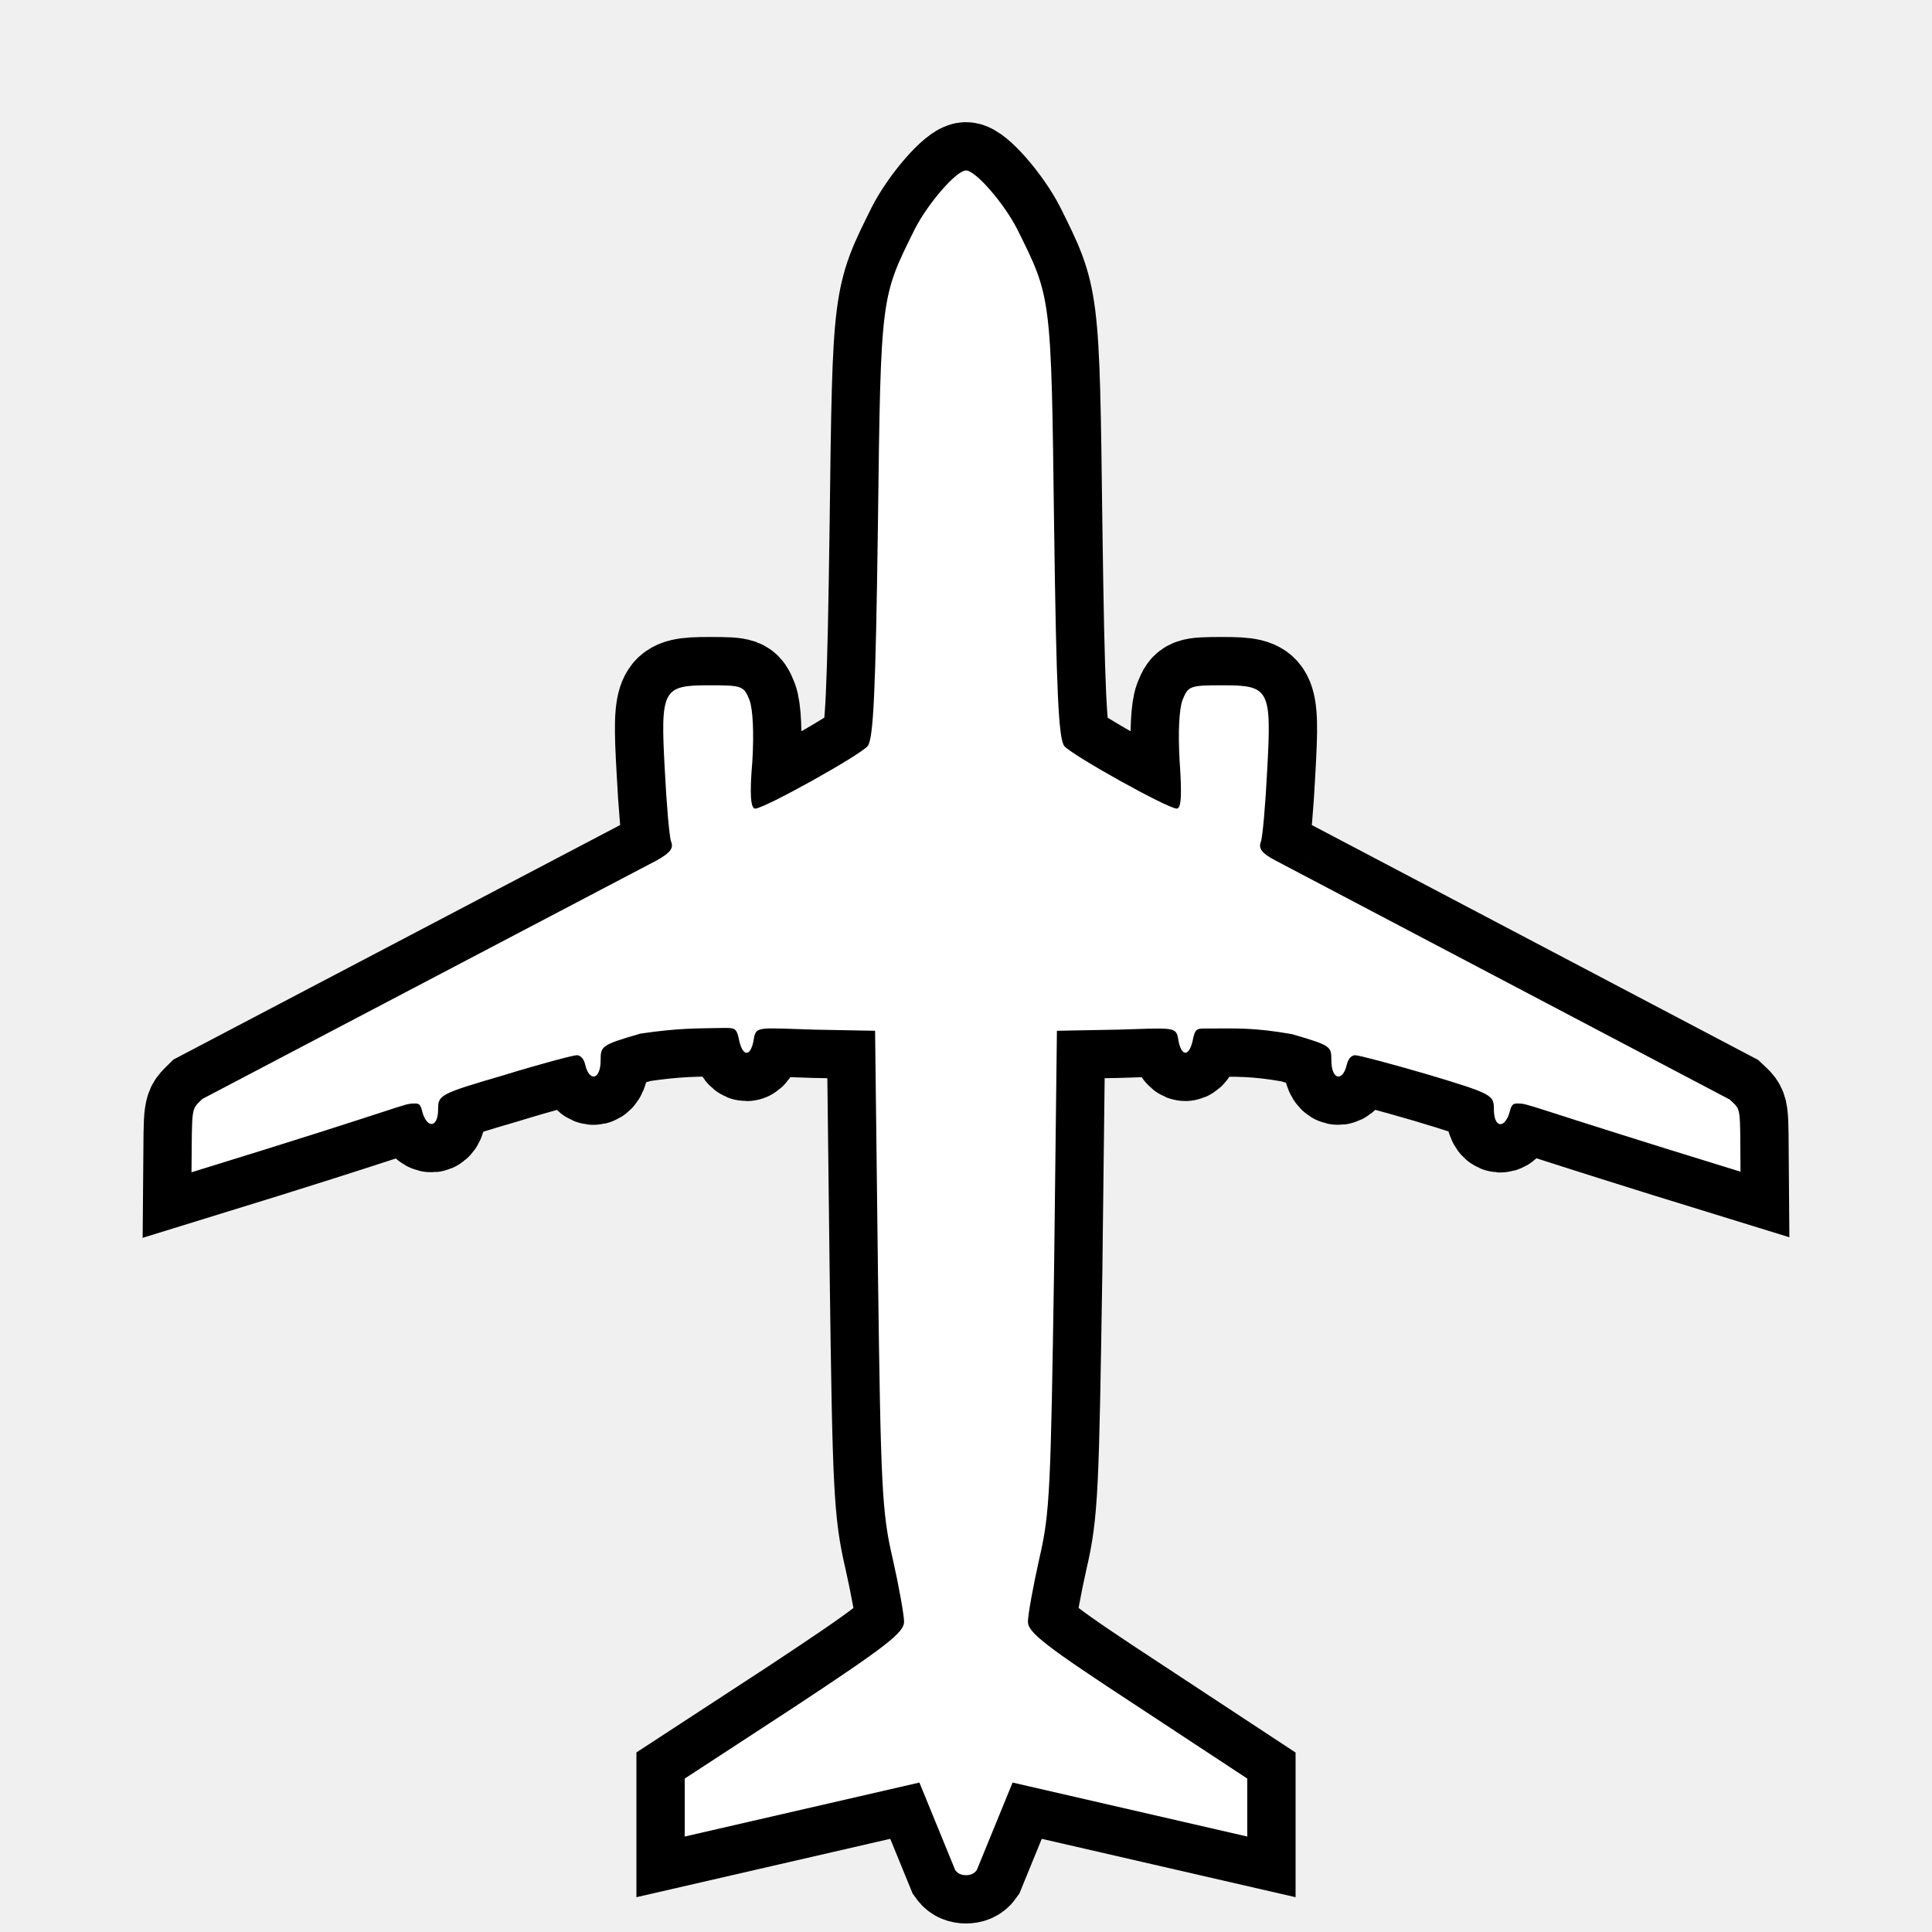
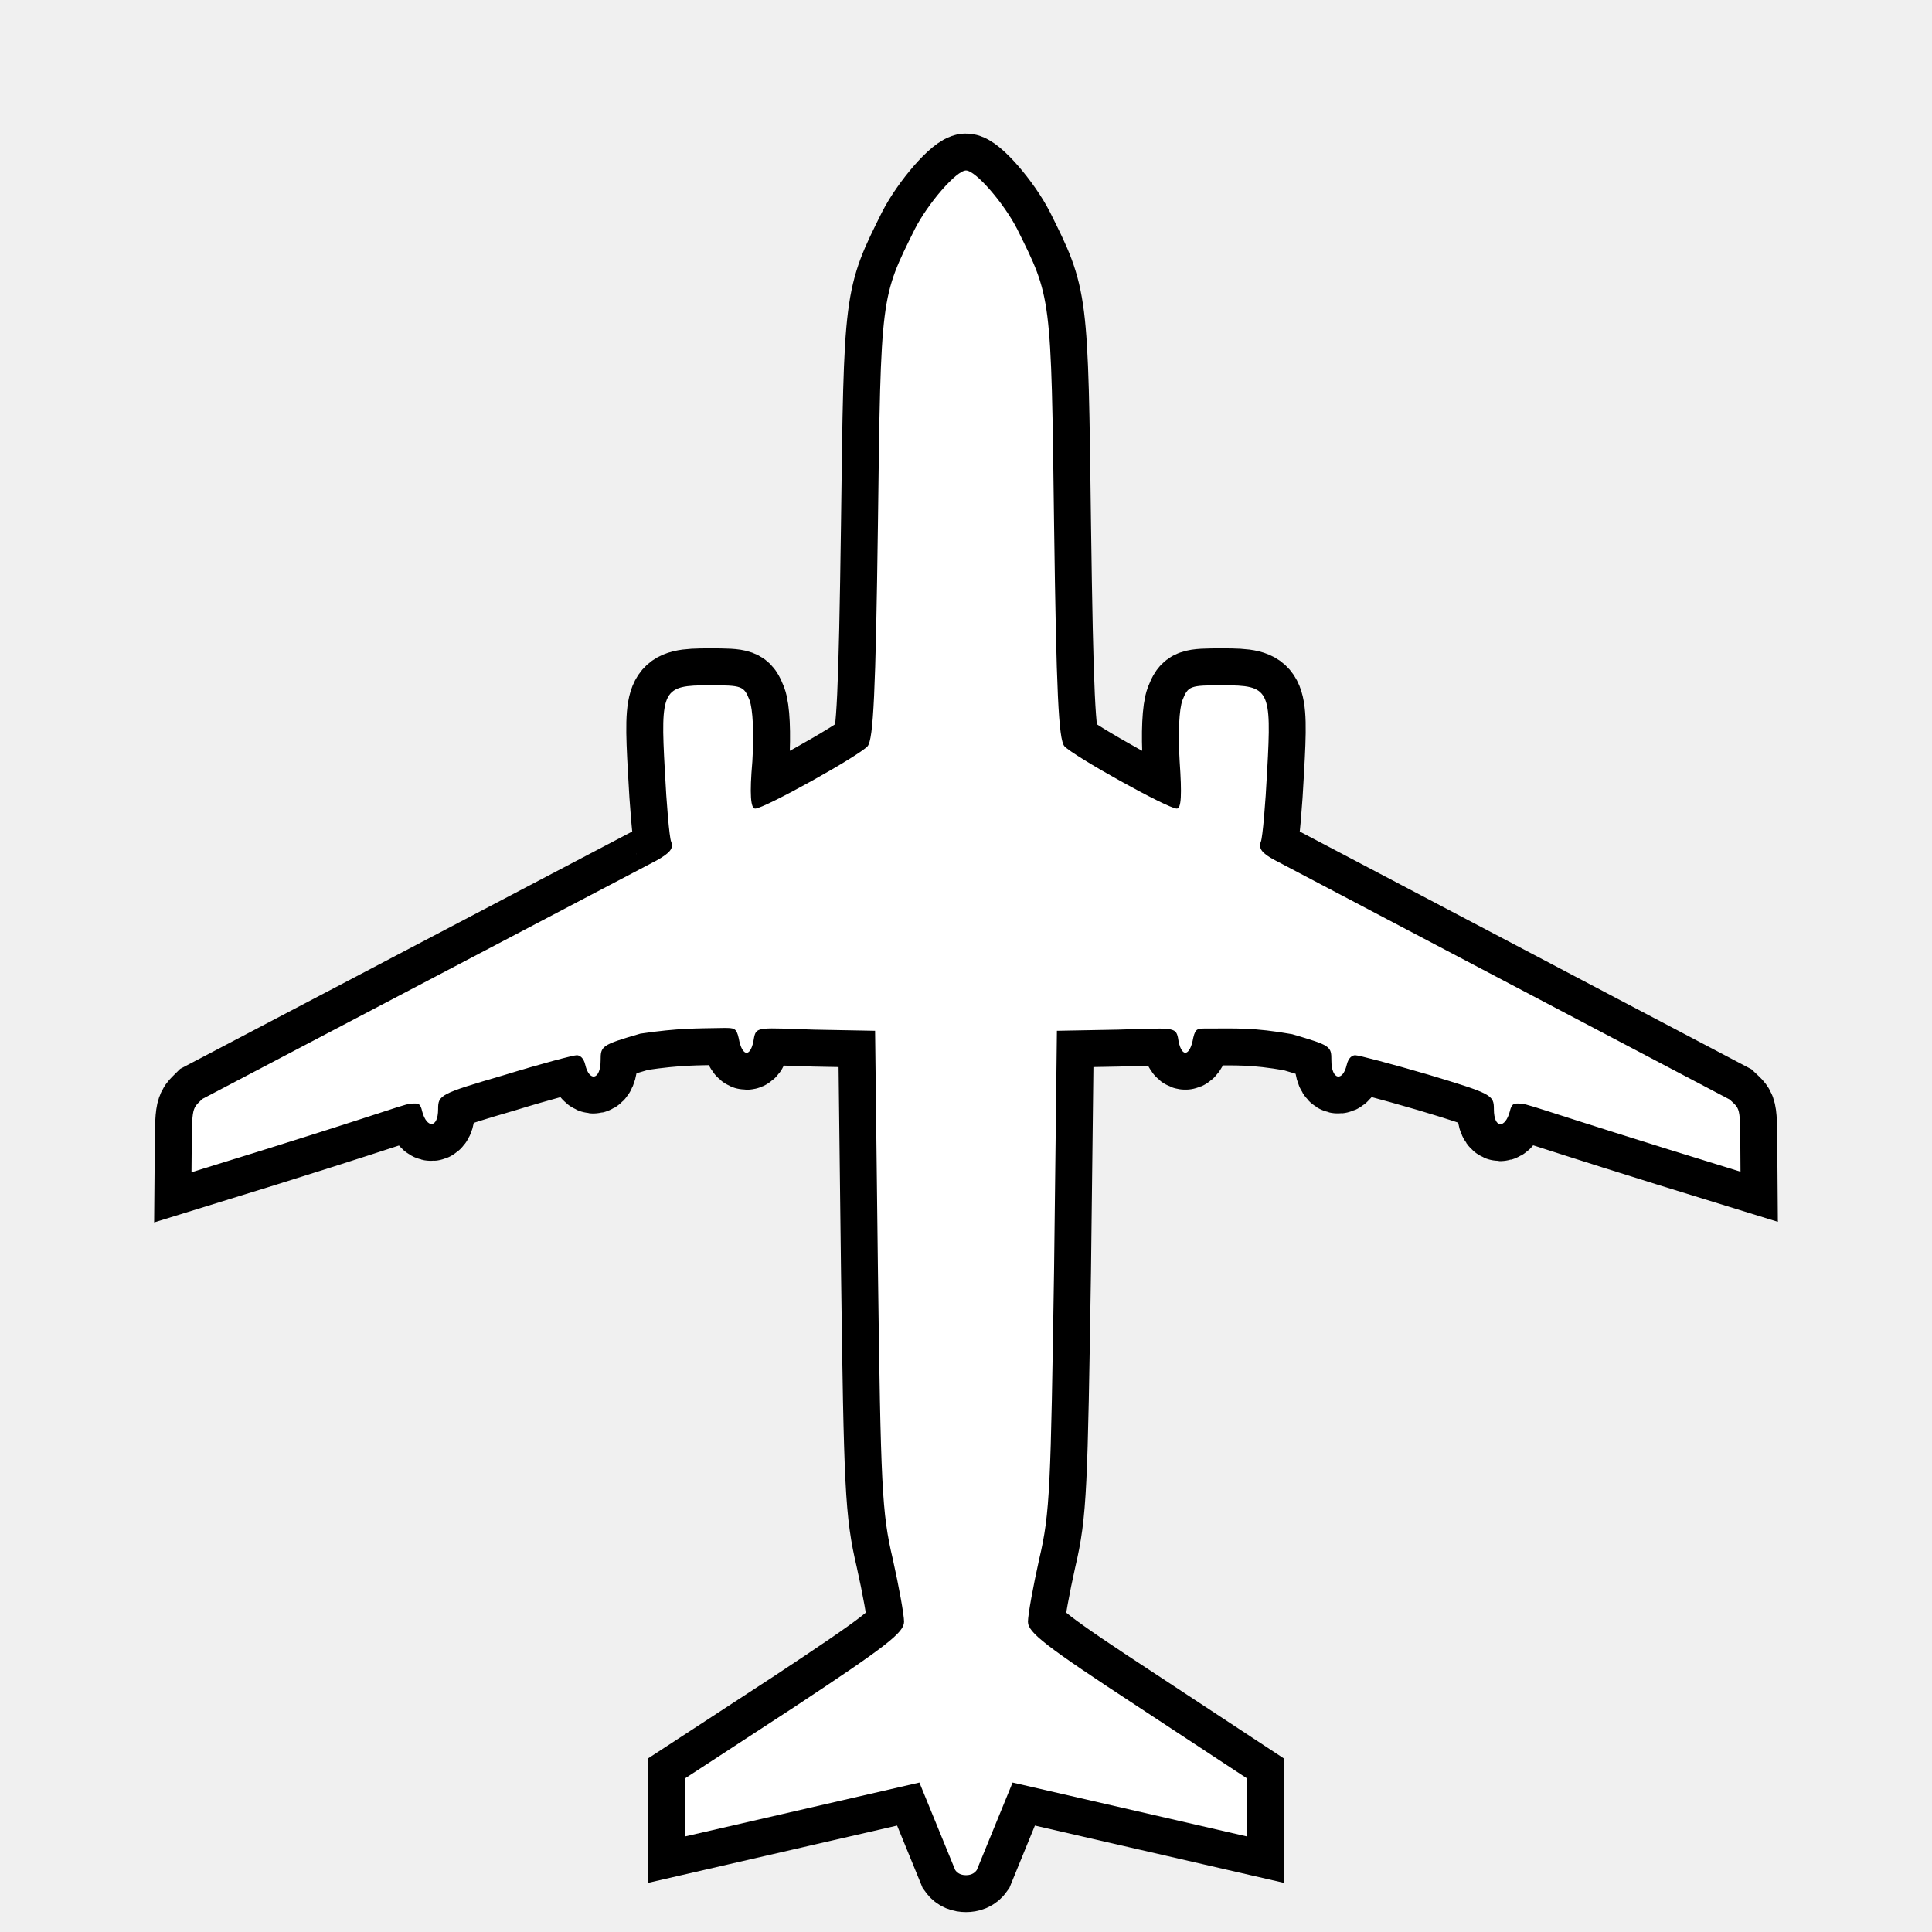
- <svg xmlns="http://www.w3.org/2000/svg" version="1.1" viewBox="-1 -2 34 34" width="80" height="80">
+ <svg xmlns="http://www.w3.org/2000/svg" version="1.1" viewBox="-1 -2 34 34" width="32" height="32">
  <g>
-     <path paint-order="stroke" fill="#fff" stroke="#000" stroke-width="1.7" d="M16 1c-.17 0-.67.58-.9 1.03-.6 1.21-.6 1.15-.65 5.2-.04 2.97-.08 3.77-.18 3.9-.15.17-1.82 1.1-1.98 1.1-.08 0-.1-.25-.05-.83.03-.5.01-.92-.05-1.08-.1-.25-.13-.26-.71-.26-.82 0-.86.07-.78 1.5.03.6.08 1.17.11 1.25.05.12-.02.2-.25.33l-8 4.2c-.2.2-.18.1-.19 1.29 3.9-1.2 3.71-1.21 3.93-1.21.06 0 .1 0 .13.14.08.3.28.3.28-.04 0-.25.03-.27 1.16-.6.65-.2 1.22-.35 1.28-.35.05 0 .12.04.15.17.07.3.27.27.27-.08 0-.25.01-.27.7-.47.68-.1.98-.09 1.47-.1.18 0 .22 0 .26.18.06.34.22.35.27-.01.04-.2.1-.17 1.06-.14l1.07.02.05 4.2c.05 3.84.07 4.28.26 5.09.11.49.2.99.2 1.11 0 .19-.31.43-1.93 1.5l-1.93 1.26v1.02l4.13-.95.63 1.54c.05.07.12.09.19.09s.14-.02.19-.09l.63-1.54 4.13.95V29.3l-1.93-1.27c-1.62-1.06-1.93-1.3-1.93-1.49 0-.12.09-.62.2-1.11.19-.81.2-1.25.26-5.09l.05-4.2 1.07-.02c.96-.03 1.02-.05 1.06.14.05.36.21.35.27 0 .04-.17.08-.16.26-.16.49 0 .8-.02 1.48.1.68.2.69.21.69.46 0 .35.2.38.27.08.03-.13.1-.17.15-.17.06 0 .63.15 1.28.34 1.13.34 1.16.36 1.16.61 0 .35.2.34.28.04.03-.13.07-.14.13-.14.22 0 .03 0 3.93 1.2-.01-1.18.02-1.07-.19-1.27l-8-4.21c-.23-.12-.3-.21-.25-.33.03-.08.08-.65.11-1.25.08-1.43.04-1.5-.78-1.5-.58 0-.61.01-.71.26-.06.16-.08.58-.05 1.08.04.58.03.83-.05.83-.16 0-1.83-.93-1.98-1.1-.1-.13-.14-.93-.18-3.9-.05-4.05-.05-3.99-.65-5.2C16.67 1.58 16.17 1 16 1z" />
+     <path paint-order="stroke" fill="#fff" stroke="#000" stroke-width="1.3" d="M16 1c-.17 0-.67.58-.9 1.03-.6 1.21-.6 1.15-.65 5.2-.04 2.97-.08 3.77-.18 3.9-.15.17-1.82 1.1-1.98 1.1-.08 0-.1-.25-.05-.83.03-.5.01-.92-.05-1.08-.1-.25-.13-.26-.71-.26-.82 0-.86.07-.78 1.5.03.6.08 1.17.11 1.25.05.12-.02.2-.25.33l-8 4.2c-.2.2-.18.1-.19 1.29 3.9-1.2 3.71-1.21 3.93-1.21.06 0 .1 0 .13.14.08.3.28.3.28-.04 0-.25.03-.27 1.16-.6.65-.2 1.22-.35 1.28-.35.05 0 .12.04.15.17.07.3.27.27.27-.08 0-.25.01-.27.7-.47.68-.1.98-.09 1.47-.1.18 0 .22 0 .26.18.06.34.22.35.27-.01.04-.2.1-.17 1.06-.14l1.07.02.05 4.2c.05 3.84.07 4.28.26 5.09.11.49.2.99.2 1.11 0 .19-.31.43-1.93 1.5l-1.93 1.26v1.02l4.13-.95.63 1.54c.05.07.12.09.19.09s.14-.02.19-.09l.63-1.54 4.13.95V29.3l-1.93-1.27c-1.62-1.06-1.93-1.3-1.93-1.49 0-.12.09-.62.2-1.11.19-.81.2-1.25.26-5.09l.05-4.2 1.07-.02c.96-.03 1.02-.05 1.06.14.05.36.21.35.27 0 .04-.17.08-.16.26-.16.49 0 .8-.02 1.48.1.68.2.69.21.69.46 0 .35.2.38.27.08.03-.13.1-.17.15-.17.06 0 .63.15 1.28.34 1.13.34 1.16.36 1.16.61 0 .35.2.34.28.04.03-.13.07-.14.13-.14.22 0 .03 0 3.93 1.2-.01-1.18.02-1.07-.19-1.27l-8-4.21c-.23-.12-.3-.21-.25-.33.03-.08.08-.65.11-1.25.08-1.43.04-1.5-.78-1.5-.58 0-.61.01-.71.26-.06.16-.08.58-.05 1.08.04.58.03.83-.05.83-.16 0-1.83-.93-1.98-1.1-.1-.13-.14-.93-.18-3.9-.05-4.05-.05-3.99-.65-5.2C16.67 1.58 16.17 1 16 1z" />
  </g>
</svg>
